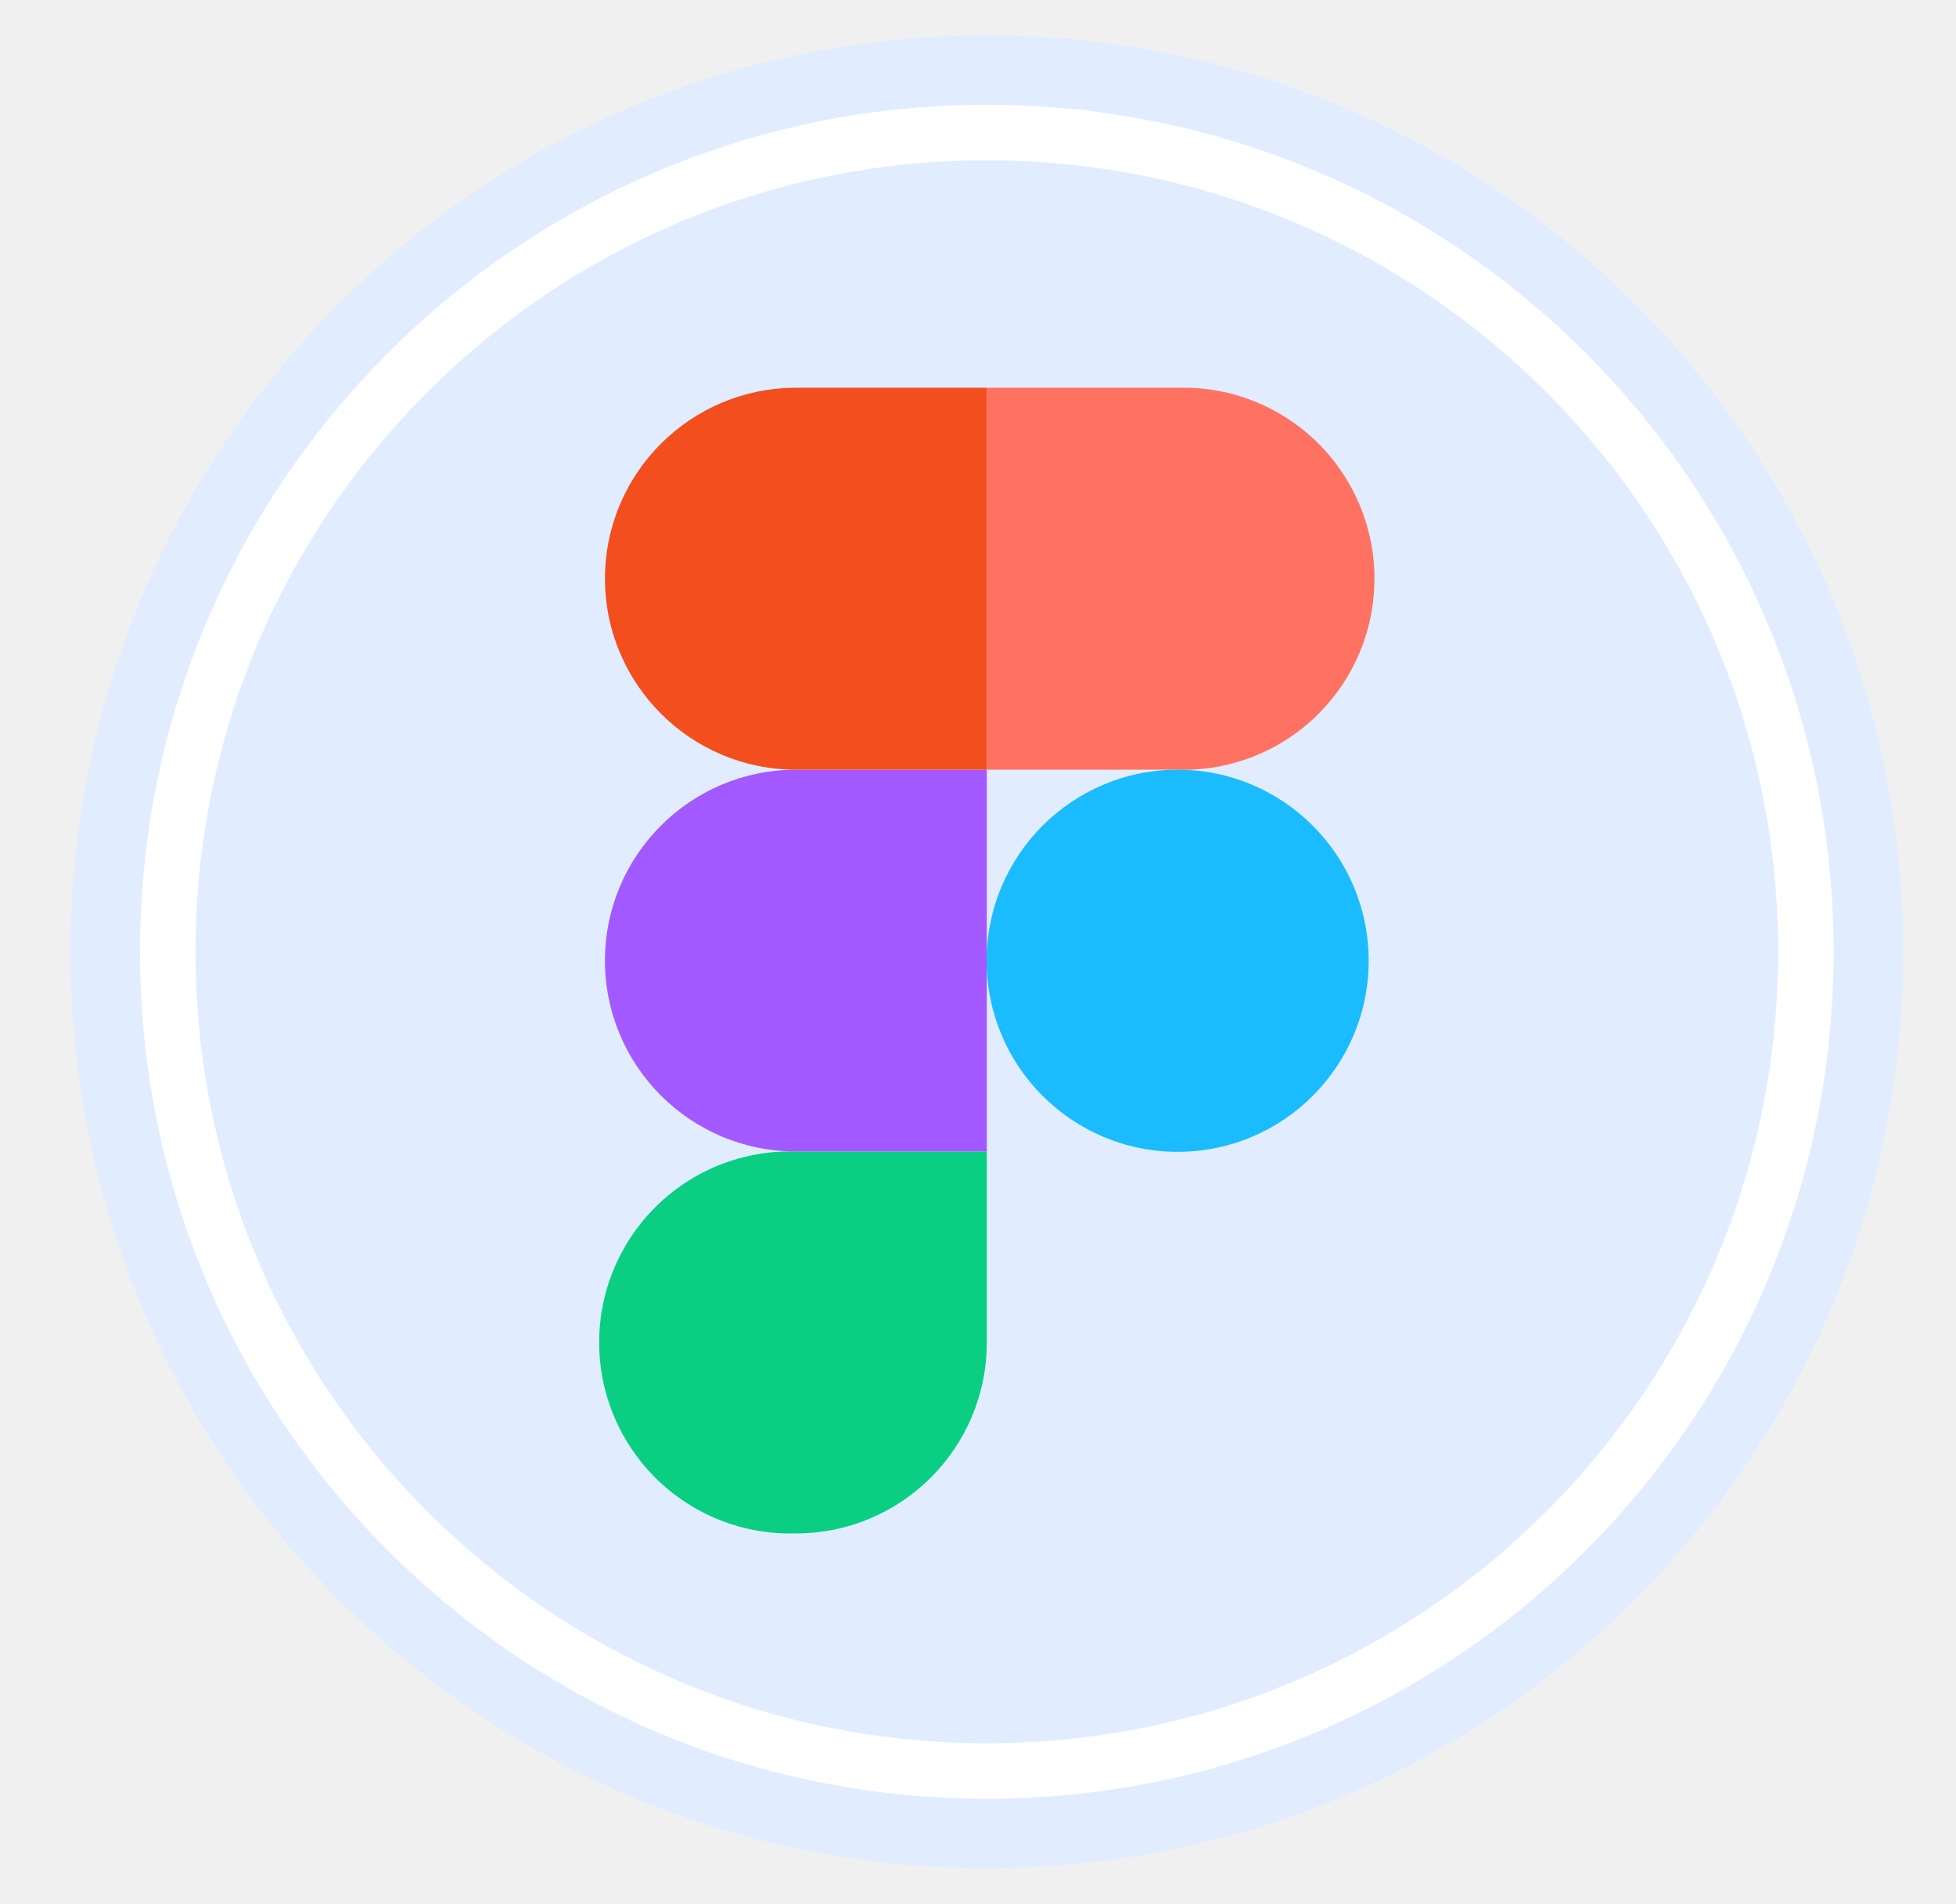
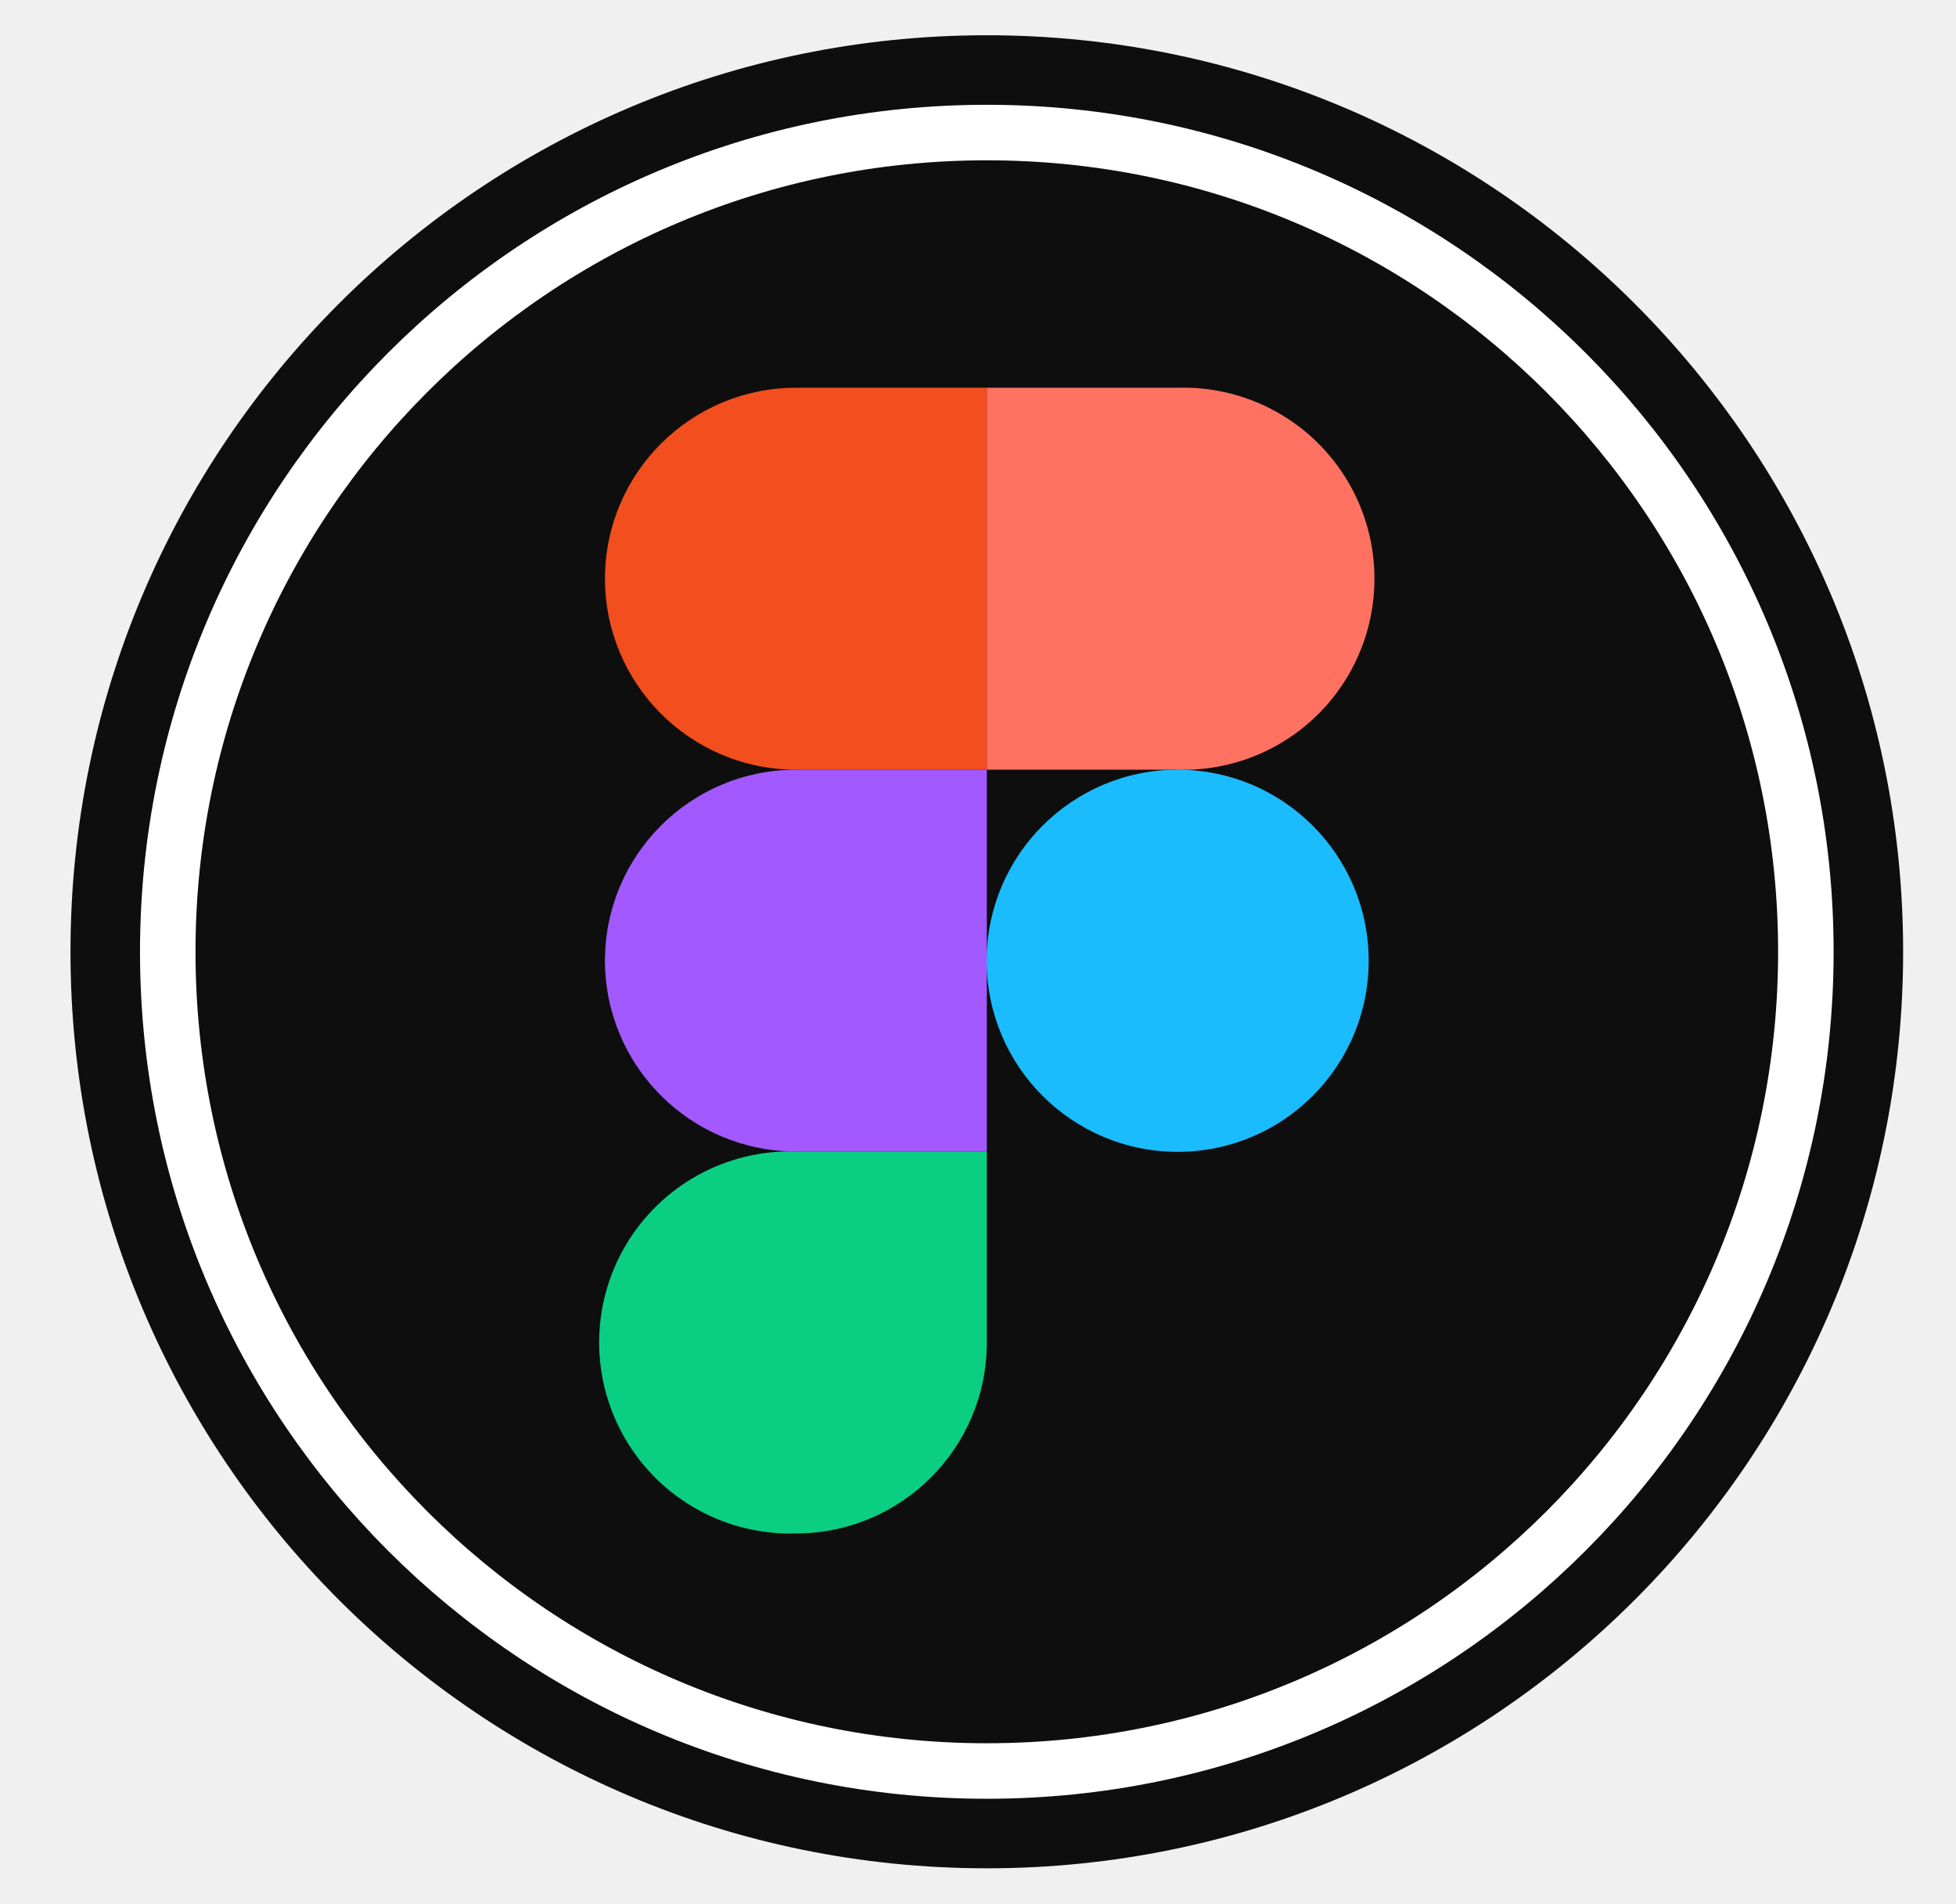
<svg xmlns="http://www.w3.org/2000/svg" id="Layer_1" data-name="Layer 1" viewBox="0 0 111 108">
  <defs>
-     <style>.cls-1{fill:#e1edff;}.cls-2{fill:none;stroke:#fff;stroke-miterlimit:10;stroke-width:3.15px;}.cls-3{fill:#0acf83;}.cls-4{fill:#a259ff;}.cls-5{fill:#f24e1e;}.cls-6{fill:#ff7262;}.cls-7{fill:#1abcfe;}</style>
+     <style>.cls-1{fill:#0e0e0e;}.cls-2{fill:none;stroke:#fff;stroke-miterlimit:10;stroke-width:3.15px;}.cls-3{fill:#0acf83;}.cls-4{fill:#a259ff;}.cls-5{fill:#f24e1e;}.cls-6{fill:#ff7262;}.cls-7{fill:#1abcfe;}</style>
  </defs>
  <circle class="cls-1" cx="56" cy="54" r="52" />
  <circle class="cls-2" cx="56" cy="54" r="46.48" />
  <path id="path0_fill" data-name="path0 fill" class="cls-3" d="M45.17,87A10.83,10.83,0,0,0,56,76.17V65.33H45.17a10.84,10.84,0,1,0,0,21.67Z" />
  <path id="path1_fill" data-name="path1 fill" class="cls-4" d="M34.33,54.5A10.84,10.84,0,0,1,45.17,43.67H56V65.33H45.17A10.84,10.84,0,0,1,34.33,54.5Z" />
  <path id="path1_fill-2" data-name="path1 fill" class="cls-5" d="M34.33,32.83A10.84,10.84,0,0,1,45.17,22H56V43.67H45.17A10.85,10.85,0,0,1,34.33,32.83Z" />
  <path id="path2_fill" data-name="path2 fill" class="cls-6" d="M56,22H66.83a10.84,10.84,0,1,1,0,21.67H56Z" />
  <path id="path3_fill" data-name="path3 fill" class="cls-7" d="M77.67,54.5A10.84,10.84,0,1,1,66.83,43.67,10.84,10.84,0,0,1,77.67,54.5Z" />
</svg>
